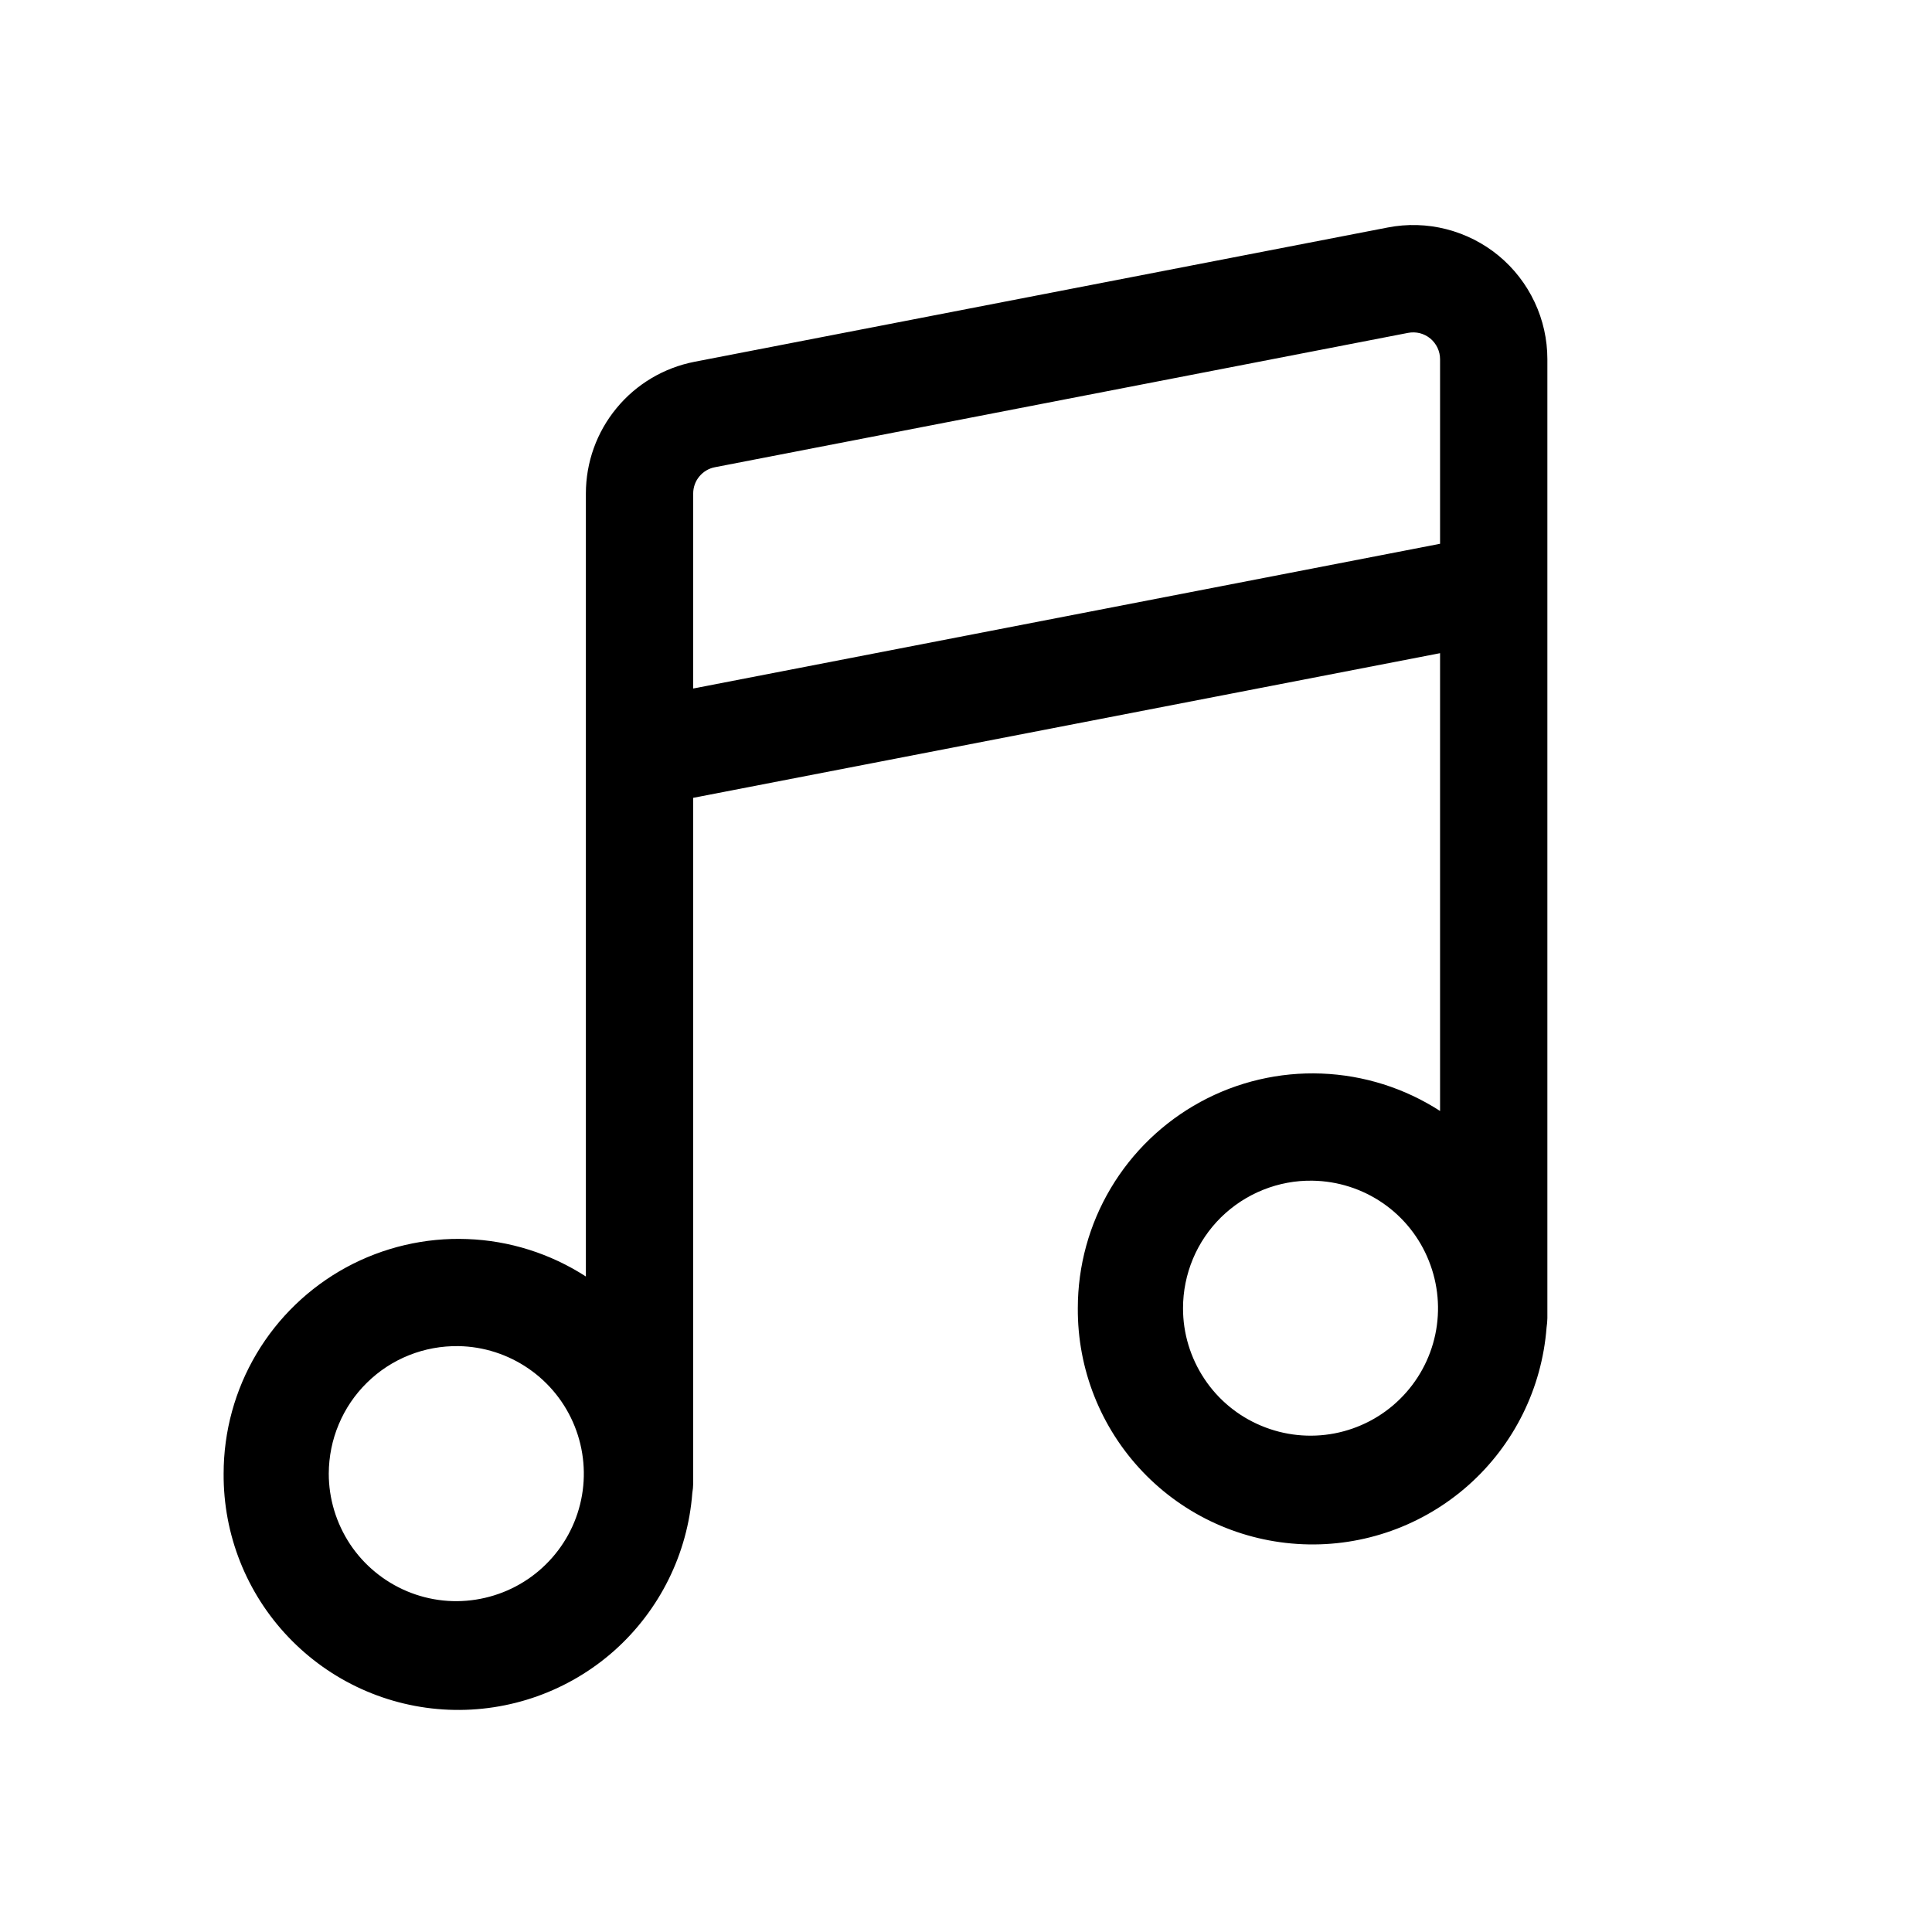
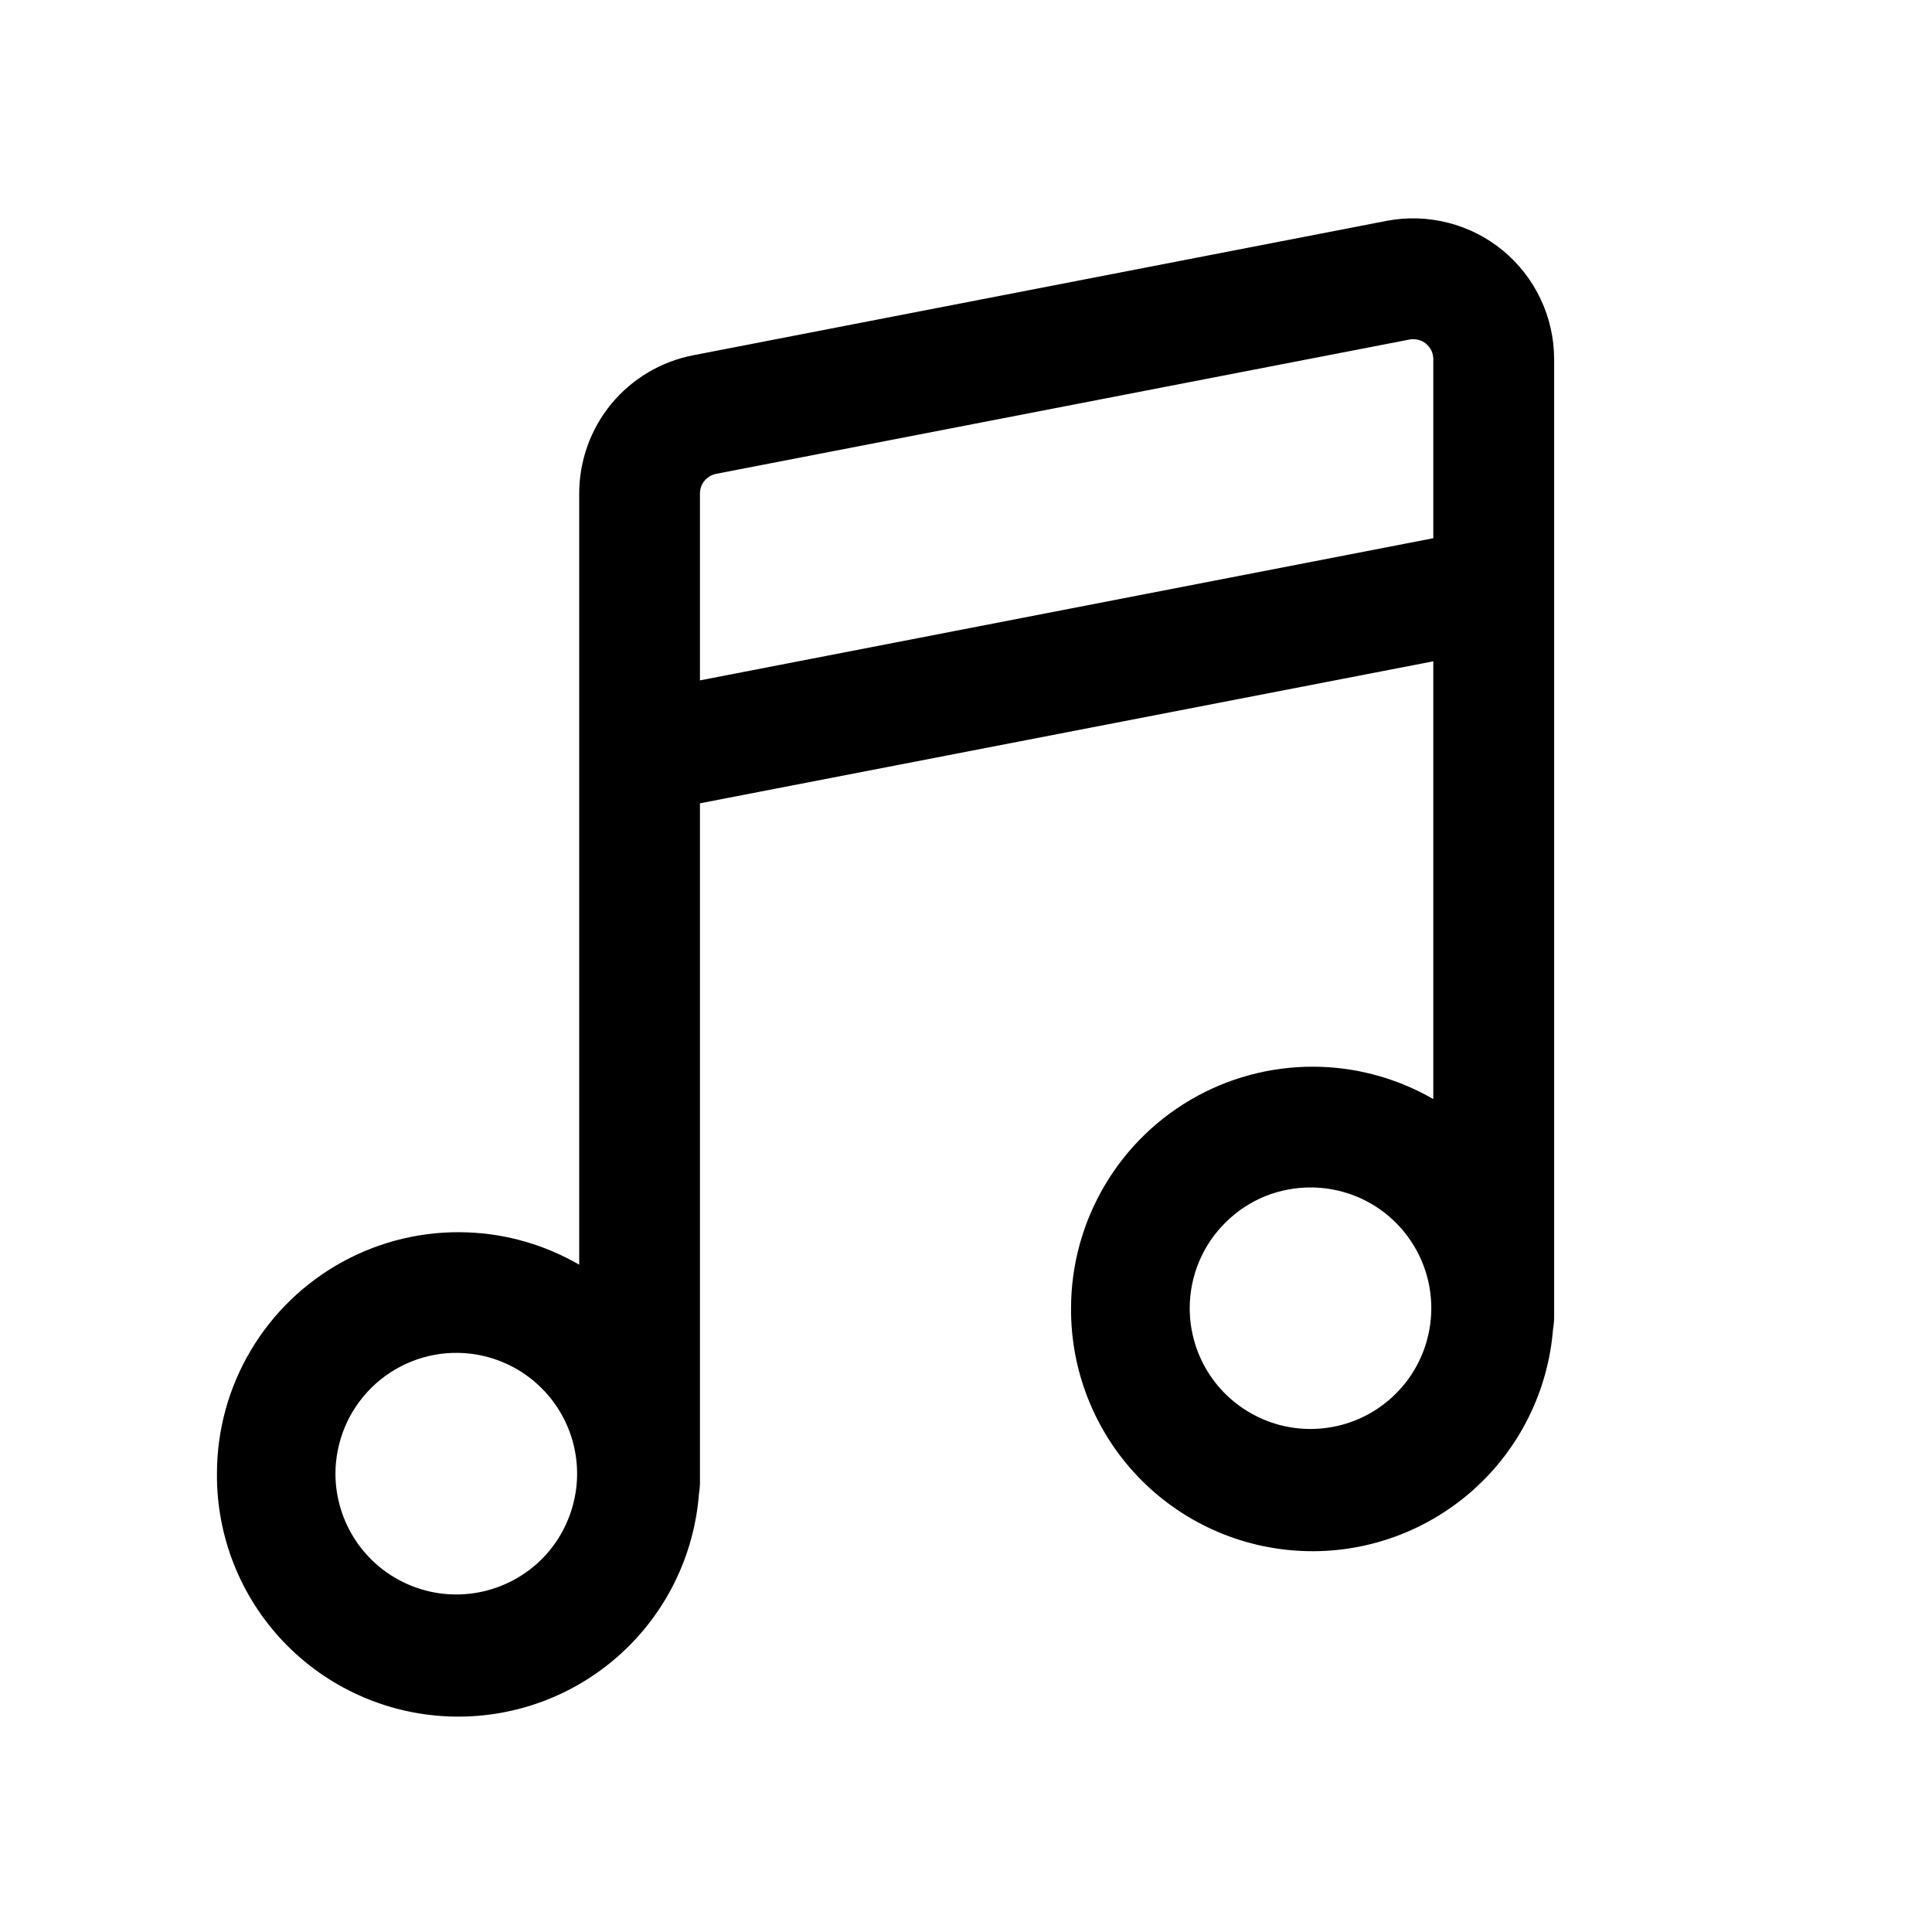
- <svg xmlns="http://www.w3.org/2000/svg" fill="none" viewBox="0 0 24 24">
-   <path fill="currentColor" d="M17.239 2.826C17.48 2.779 17.729 2.786 17.967 2.847C18.205 2.908 18.427 3.02 18.616 3.176C18.806 3.333 18.958 3.529 19.063 3.752C19.168 3.974 19.222 4.217 19.222 4.462V16.375C19.221 16.414 19.218 16.453 19.212 16.491C19.154 17.245 18.807 17.947 18.242 18.449C17.677 18.951 16.939 19.215 16.184 19.183C15.429 19.152 14.715 18.829 14.194 18.282C13.672 17.734 13.384 17.006 13.389 16.25C13.389 15.726 13.53 15.211 13.798 14.761C14.066 14.31 14.451 13.94 14.911 13.689C15.372 13.438 15.892 13.316 16.416 13.336C16.939 13.356 17.448 13.516 17.889 13.801V8.114L8.611 9.911V18.431C8.61 18.47 8.607 18.508 8.6 18.547C8.543 19.3 8.195 20.002 7.631 20.505C7.066 21.007 6.328 21.27 5.573 21.239C4.818 21.208 4.104 20.884 3.583 20.337C3.061 19.79 2.773 19.062 2.778 18.306C2.778 17.781 2.919 17.267 3.187 16.816C3.455 16.365 3.84 15.995 4.3 15.744C4.761 15.494 5.28 15.372 5.804 15.392C6.328 15.411 6.837 15.572 7.278 15.857V6.131C7.278 5.744 7.412 5.369 7.659 5.07C7.905 4.771 8.248 4.568 8.628 4.494L17.239 2.826ZM5.695 16.722C5.485 16.719 5.276 16.757 5.081 16.835C4.885 16.913 4.708 17.029 4.558 17.177C4.408 17.324 4.289 17.5 4.208 17.694C4.126 17.888 4.085 18.096 4.084 18.306C4.084 18.618 4.177 18.923 4.349 19.183C4.522 19.443 4.768 19.646 5.056 19.767C5.344 19.888 5.661 19.921 5.968 19.861C6.274 19.802 6.557 19.654 6.779 19.435C7.002 19.216 7.155 18.937 7.219 18.631C7.283 18.326 7.255 18.008 7.139 17.718C7.023 17.428 6.824 17.179 6.567 17.002C6.31 16.825 6.007 16.727 5.695 16.722ZM16.306 14.667C16.096 14.663 15.887 14.702 15.692 14.78C15.497 14.858 15.319 14.974 15.169 15.121C15.019 15.269 14.9 15.444 14.819 15.638C14.738 15.832 14.696 16.04 14.696 16.25C14.695 16.562 14.788 16.868 14.961 17.128C15.133 17.388 15.379 17.591 15.667 17.711C15.955 17.832 16.272 17.865 16.579 17.806C16.885 17.747 17.168 17.599 17.39 17.38C17.613 17.161 17.766 16.881 17.83 16.576C17.894 16.27 17.866 15.953 17.75 15.663C17.635 15.373 17.436 15.123 17.179 14.946C16.922 14.769 16.618 14.672 16.306 14.667ZM17.889 4.462C17.889 4.413 17.878 4.365 17.857 4.32C17.836 4.276 17.805 4.236 17.768 4.205C17.73 4.174 17.685 4.151 17.638 4.139C17.59 4.127 17.54 4.126 17.492 4.135L8.881 5.804C8.805 5.818 8.737 5.859 8.687 5.919C8.638 5.978 8.611 6.053 8.611 6.131V8.553L17.889 6.755V4.462Z" />
+ <svg xmlns="http://www.w3.org/2000/svg" width="24" height="24" viewBox="0 0 24 24" fill="none">
+   <path fill-rule="evenodd" clip-rule="evenodd" d="M17.223 2.744C17.476 2.695 17.738 2.703 17.988 2.767C18.238 2.83 18.47 2.948 18.669 3.112C18.868 3.276 19.029 3.483 19.139 3.717C19.249 3.95 19.306 4.205 19.306 4.463V16.378C19.305 16.42 19.301 16.463 19.294 16.505L19.293 16.504C19.233 17.276 18.877 17.997 18.297 18.512C17.716 19.028 16.957 19.3 16.18 19.267C15.403 19.235 14.669 18.902 14.133 18.34C13.597 17.777 13.3 17.027 13.305 16.25C13.305 15.711 13.452 15.182 13.727 14.719C14.002 14.255 14.398 13.874 14.871 13.616C15.345 13.358 15.879 13.233 16.418 13.253C16.907 13.271 17.383 13.41 17.805 13.653V8.215L8.695 9.979V18.433C8.694 18.473 8.689 18.513 8.683 18.553C8.624 19.328 8.267 20.051 7.686 20.567C7.105 21.084 6.346 21.354 5.57 21.322C4.793 21.29 4.058 20.958 3.522 20.395C2.986 19.833 2.689 19.083 2.695 18.306C2.695 17.767 2.84 17.238 3.116 16.774C3.391 16.311 3.787 15.93 4.26 15.672C4.734 15.414 5.269 15.288 5.808 15.309C6.297 15.327 6.772 15.466 7.195 15.71V6.131C7.195 5.725 7.336 5.331 7.594 5.017C7.853 4.704 8.213 4.49 8.612 4.413L17.223 2.744ZM5.694 16.806C5.495 16.802 5.296 16.839 5.112 16.913C4.927 16.987 4.758 17.097 4.617 17.236C4.475 17.376 4.361 17.543 4.284 17.727C4.208 17.91 4.167 18.108 4.167 18.307C4.167 18.602 4.256 18.892 4.419 19.138C4.583 19.384 4.816 19.576 5.088 19.69C5.361 19.805 5.661 19.836 5.951 19.78C6.242 19.724 6.51 19.584 6.721 19.377C6.932 19.17 7.076 18.903 7.137 18.614C7.198 18.325 7.171 18.024 7.062 17.75C6.952 17.475 6.763 17.239 6.52 17.071C6.276 16.903 5.989 16.811 5.694 16.806ZM16.304 14.751C16.105 14.748 15.908 14.784 15.723 14.857C15.538 14.931 15.37 15.042 15.228 15.182C15.086 15.321 14.973 15.487 14.896 15.671C14.819 15.854 14.779 16.052 14.779 16.251C14.779 16.546 14.866 16.836 15.03 17.082C15.193 17.328 15.427 17.52 15.7 17.635C15.972 17.749 16.273 17.78 16.563 17.724C16.853 17.669 17.121 17.528 17.331 17.321C17.542 17.114 17.688 16.848 17.748 16.558C17.809 16.269 17.783 15.969 17.673 15.694C17.563 15.42 17.375 15.183 17.131 15.015C16.888 14.848 16.6 14.756 16.304 14.751ZM17.508 4.218L8.897 5.886C8.84 5.897 8.788 5.928 8.751 5.973C8.715 6.017 8.695 6.073 8.695 6.131V8.452L17.805 6.686V4.463C17.805 4.426 17.797 4.39 17.782 4.356C17.766 4.323 17.742 4.293 17.714 4.269C17.686 4.246 17.653 4.23 17.617 4.221C17.582 4.212 17.544 4.211 17.508 4.218Z" fill="currentColor" />
</svg>
